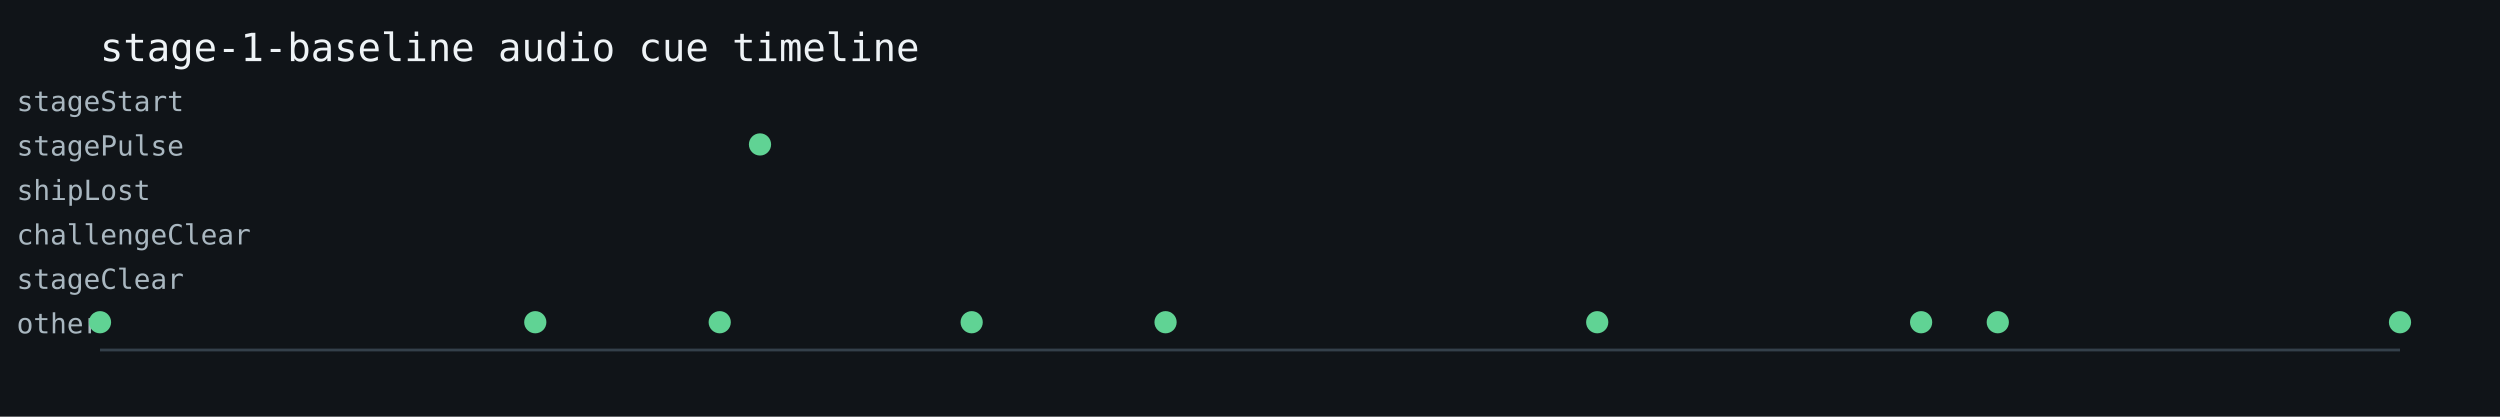
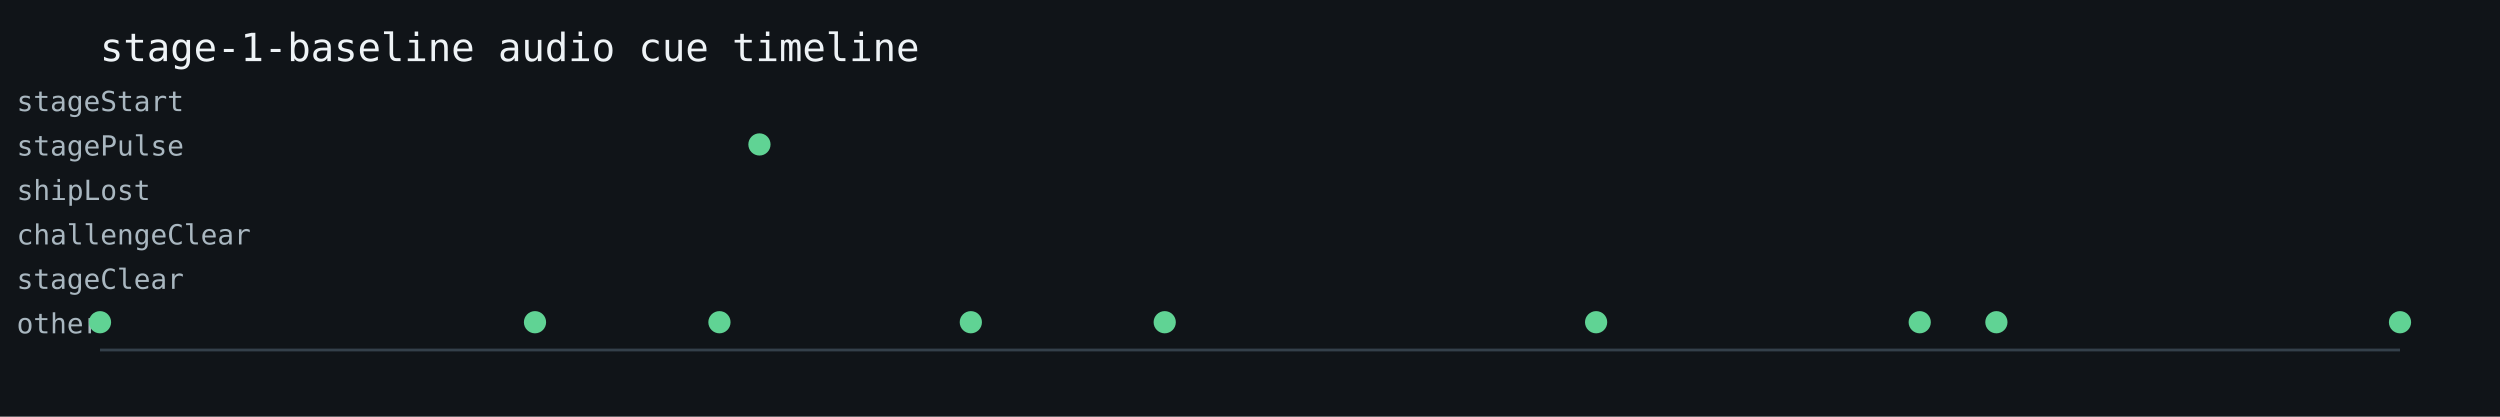
<svg xmlns="http://www.w3.org/2000/svg" width="900" height="150" viewBox="0 0 900 150">
  <rect width="100%" height="100%" fill="#101418" />
  <text x="36" y="22" fill="#eef3f6" font-family="monospace" font-size="14">stage-1-baseline audio cue timeline</text>
  <line x1="36" y1="126" x2="864" y2="126" stroke="#34404a" />
  <text x="6" y="40" fill="#a9b7c0" font-family="monospace" font-size="10">stageStart</text>
  <text x="6" y="56" fill="#a9b7c0" font-family="monospace" font-size="10">stagePulse</text>
  <text x="6" y="72" fill="#a9b7c0" font-family="monospace" font-size="10">shipLost</text>
  <text x="6" y="88" fill="#a9b7c0" font-family="monospace" font-size="10">challengeClear</text>
  <text x="6" y="104" fill="#a9b7c0" font-family="monospace" font-size="10">stageClear</text>
  <text x="6" y="120" fill="#a9b7c0" font-family="monospace" font-size="10">other</text>
  <circle cx="36.0" cy="116" r="4" fill="#60d394" />
-   <circle cx="192.7" cy="116" r="4" fill="#60d394" />
-   <circle cx="259.1" cy="116" r="4" fill="#60d394" />
-   <circle cx="273.6" cy="52" r="4" fill="#60d394" />
-   <circle cx="349.8" cy="116" r="4" fill="#60d394" />
-   <circle cx="419.6" cy="116" r="4" fill="#60d394" />
-   <circle cx="575.0" cy="116" r="4" fill="#60d394" />
-   <circle cx="691.6" cy="116" r="4" fill="#60d394" />
-   <circle cx="719.2" cy="116" r="4" fill="#60d394" />
+   <circle cx="192.6" cy="116" r="4" fill="#60d394" />
+   <circle cx="259.0" cy="116" r="4" fill="#60d394" />
+   <circle cx="273.4" cy="52" r="4" fill="#60d394" />
+   <circle cx="349.5" cy="116" r="4" fill="#60d394" />
+   <circle cx="419.3" cy="116" r="4" fill="#60d394" />
+   <circle cx="574.6" cy="116" r="4" fill="#60d394" />
+   <circle cx="691.1" cy="116" r="4" fill="#60d394" />
+   <circle cx="718.7" cy="116" r="4" fill="#60d394" />
  <circle cx="864.0" cy="116" r="4" fill="#60d394" />
</svg>
